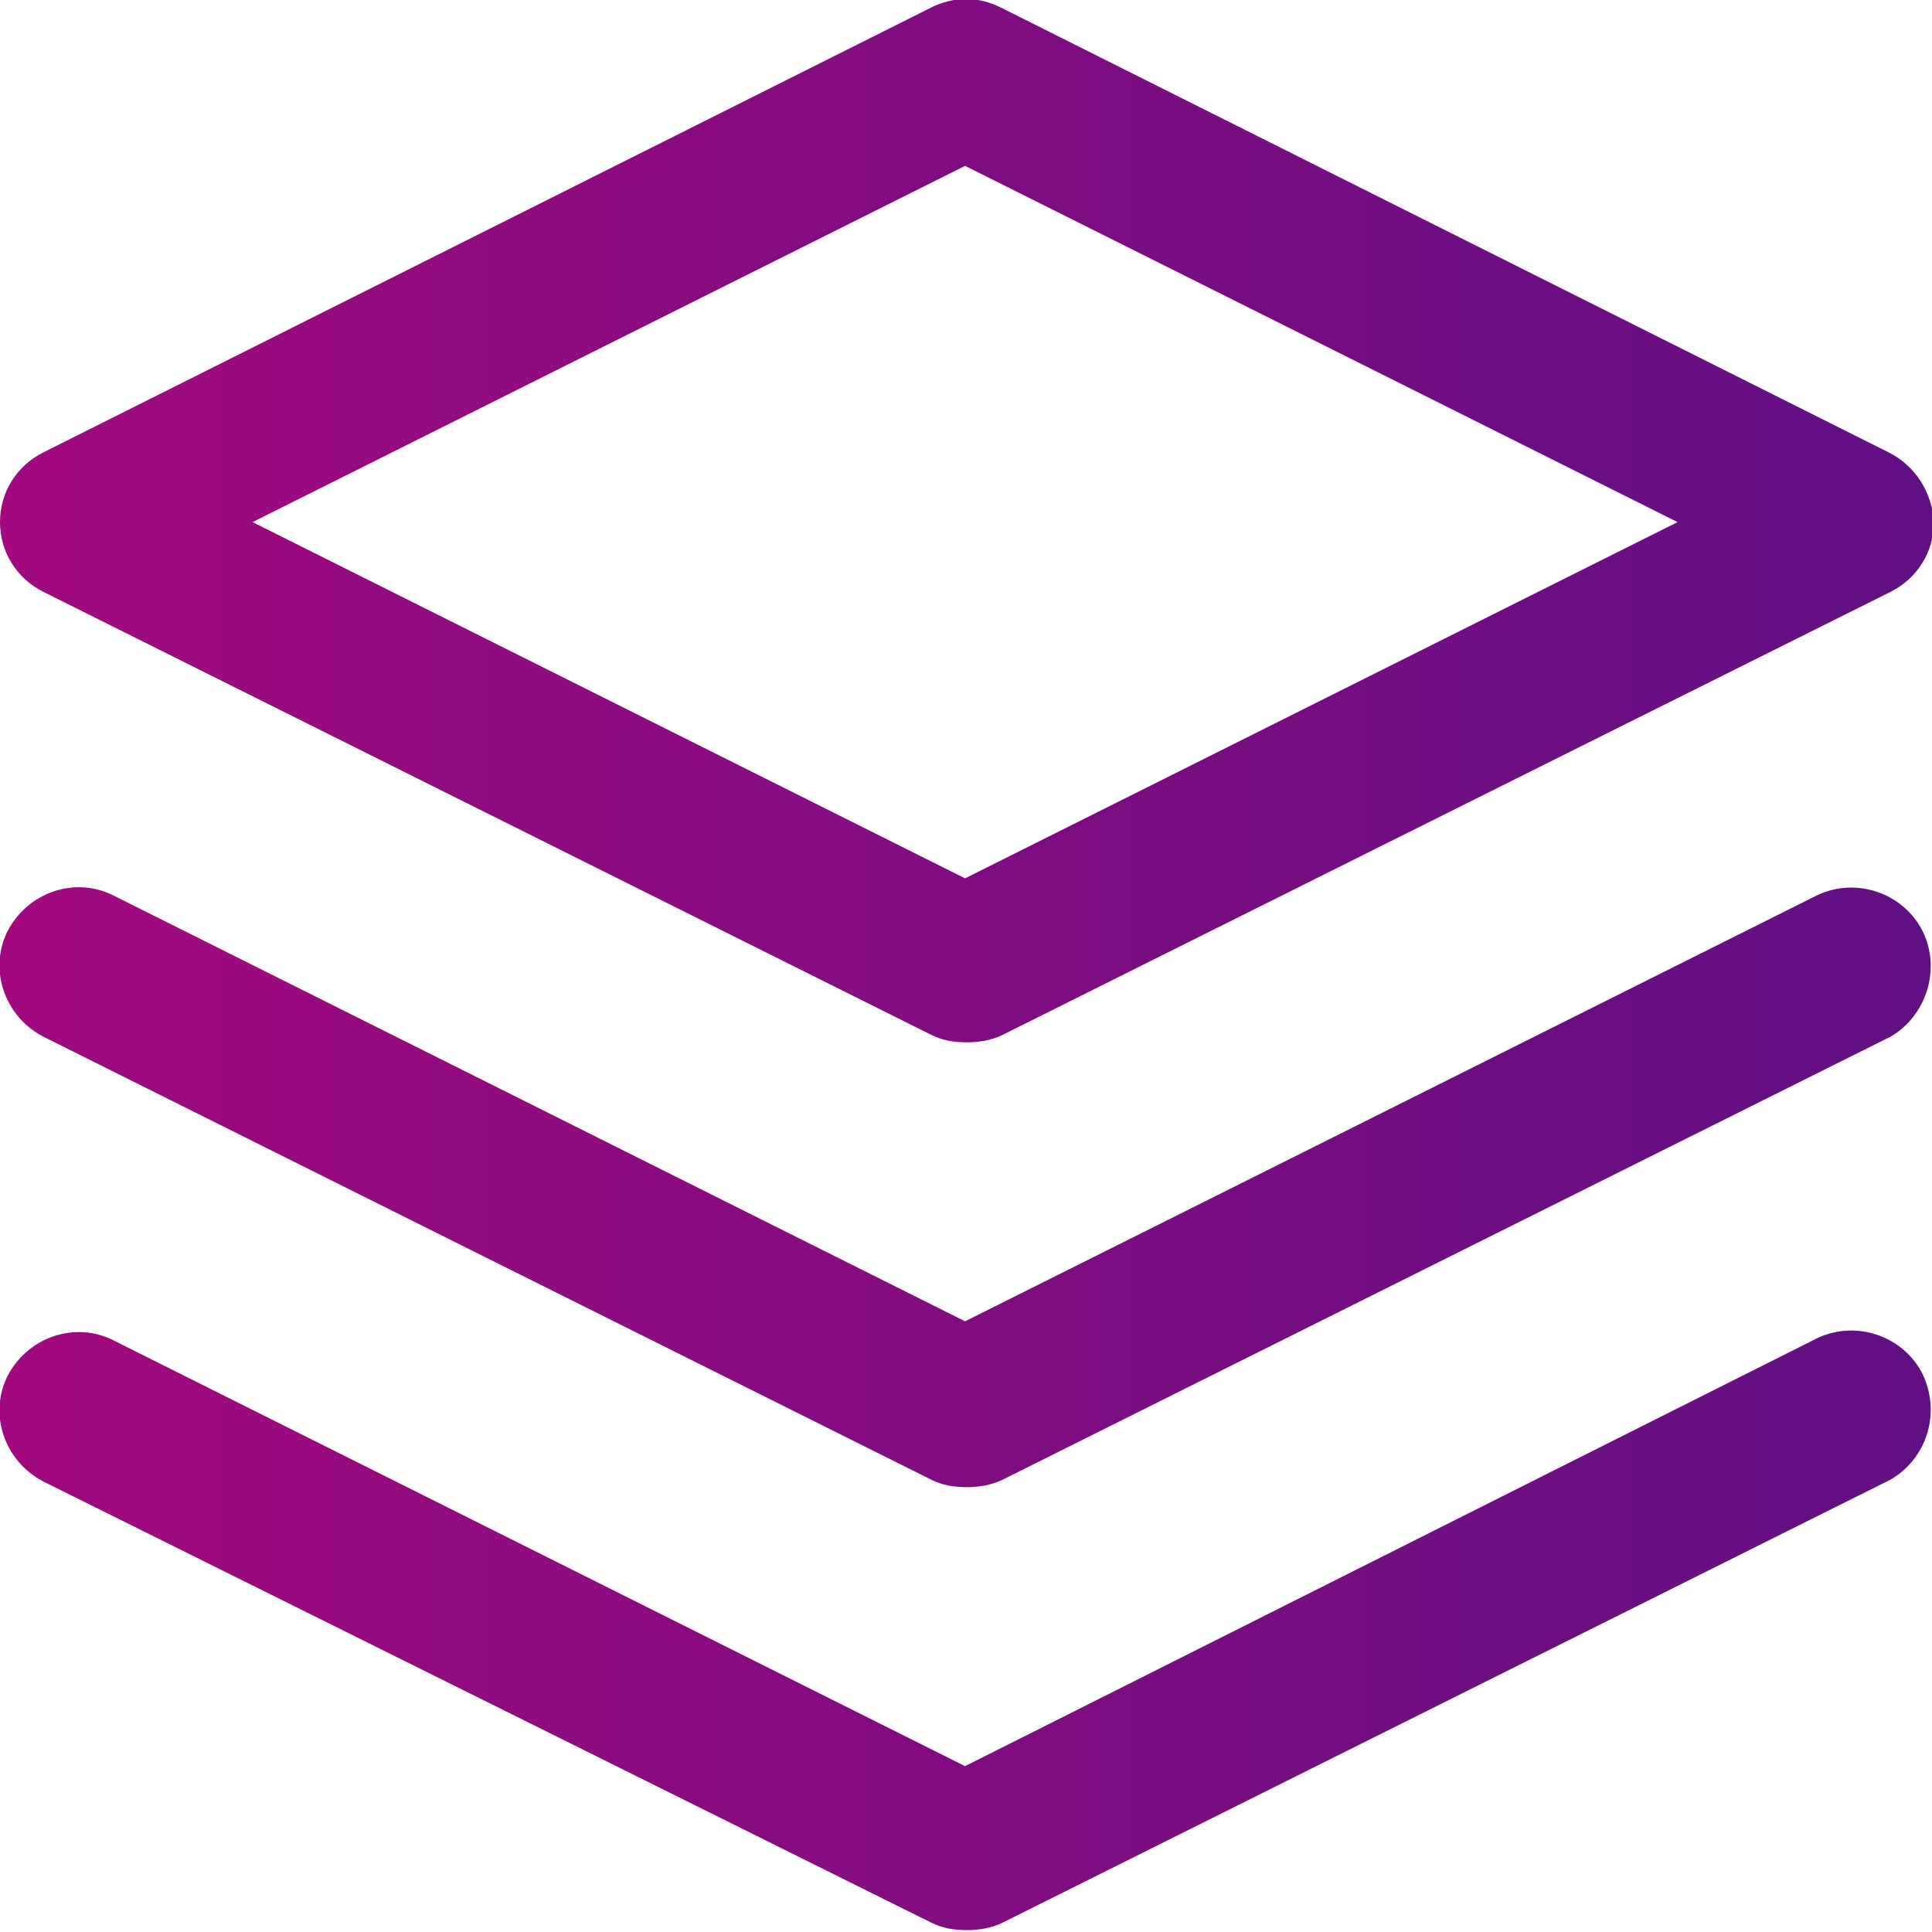
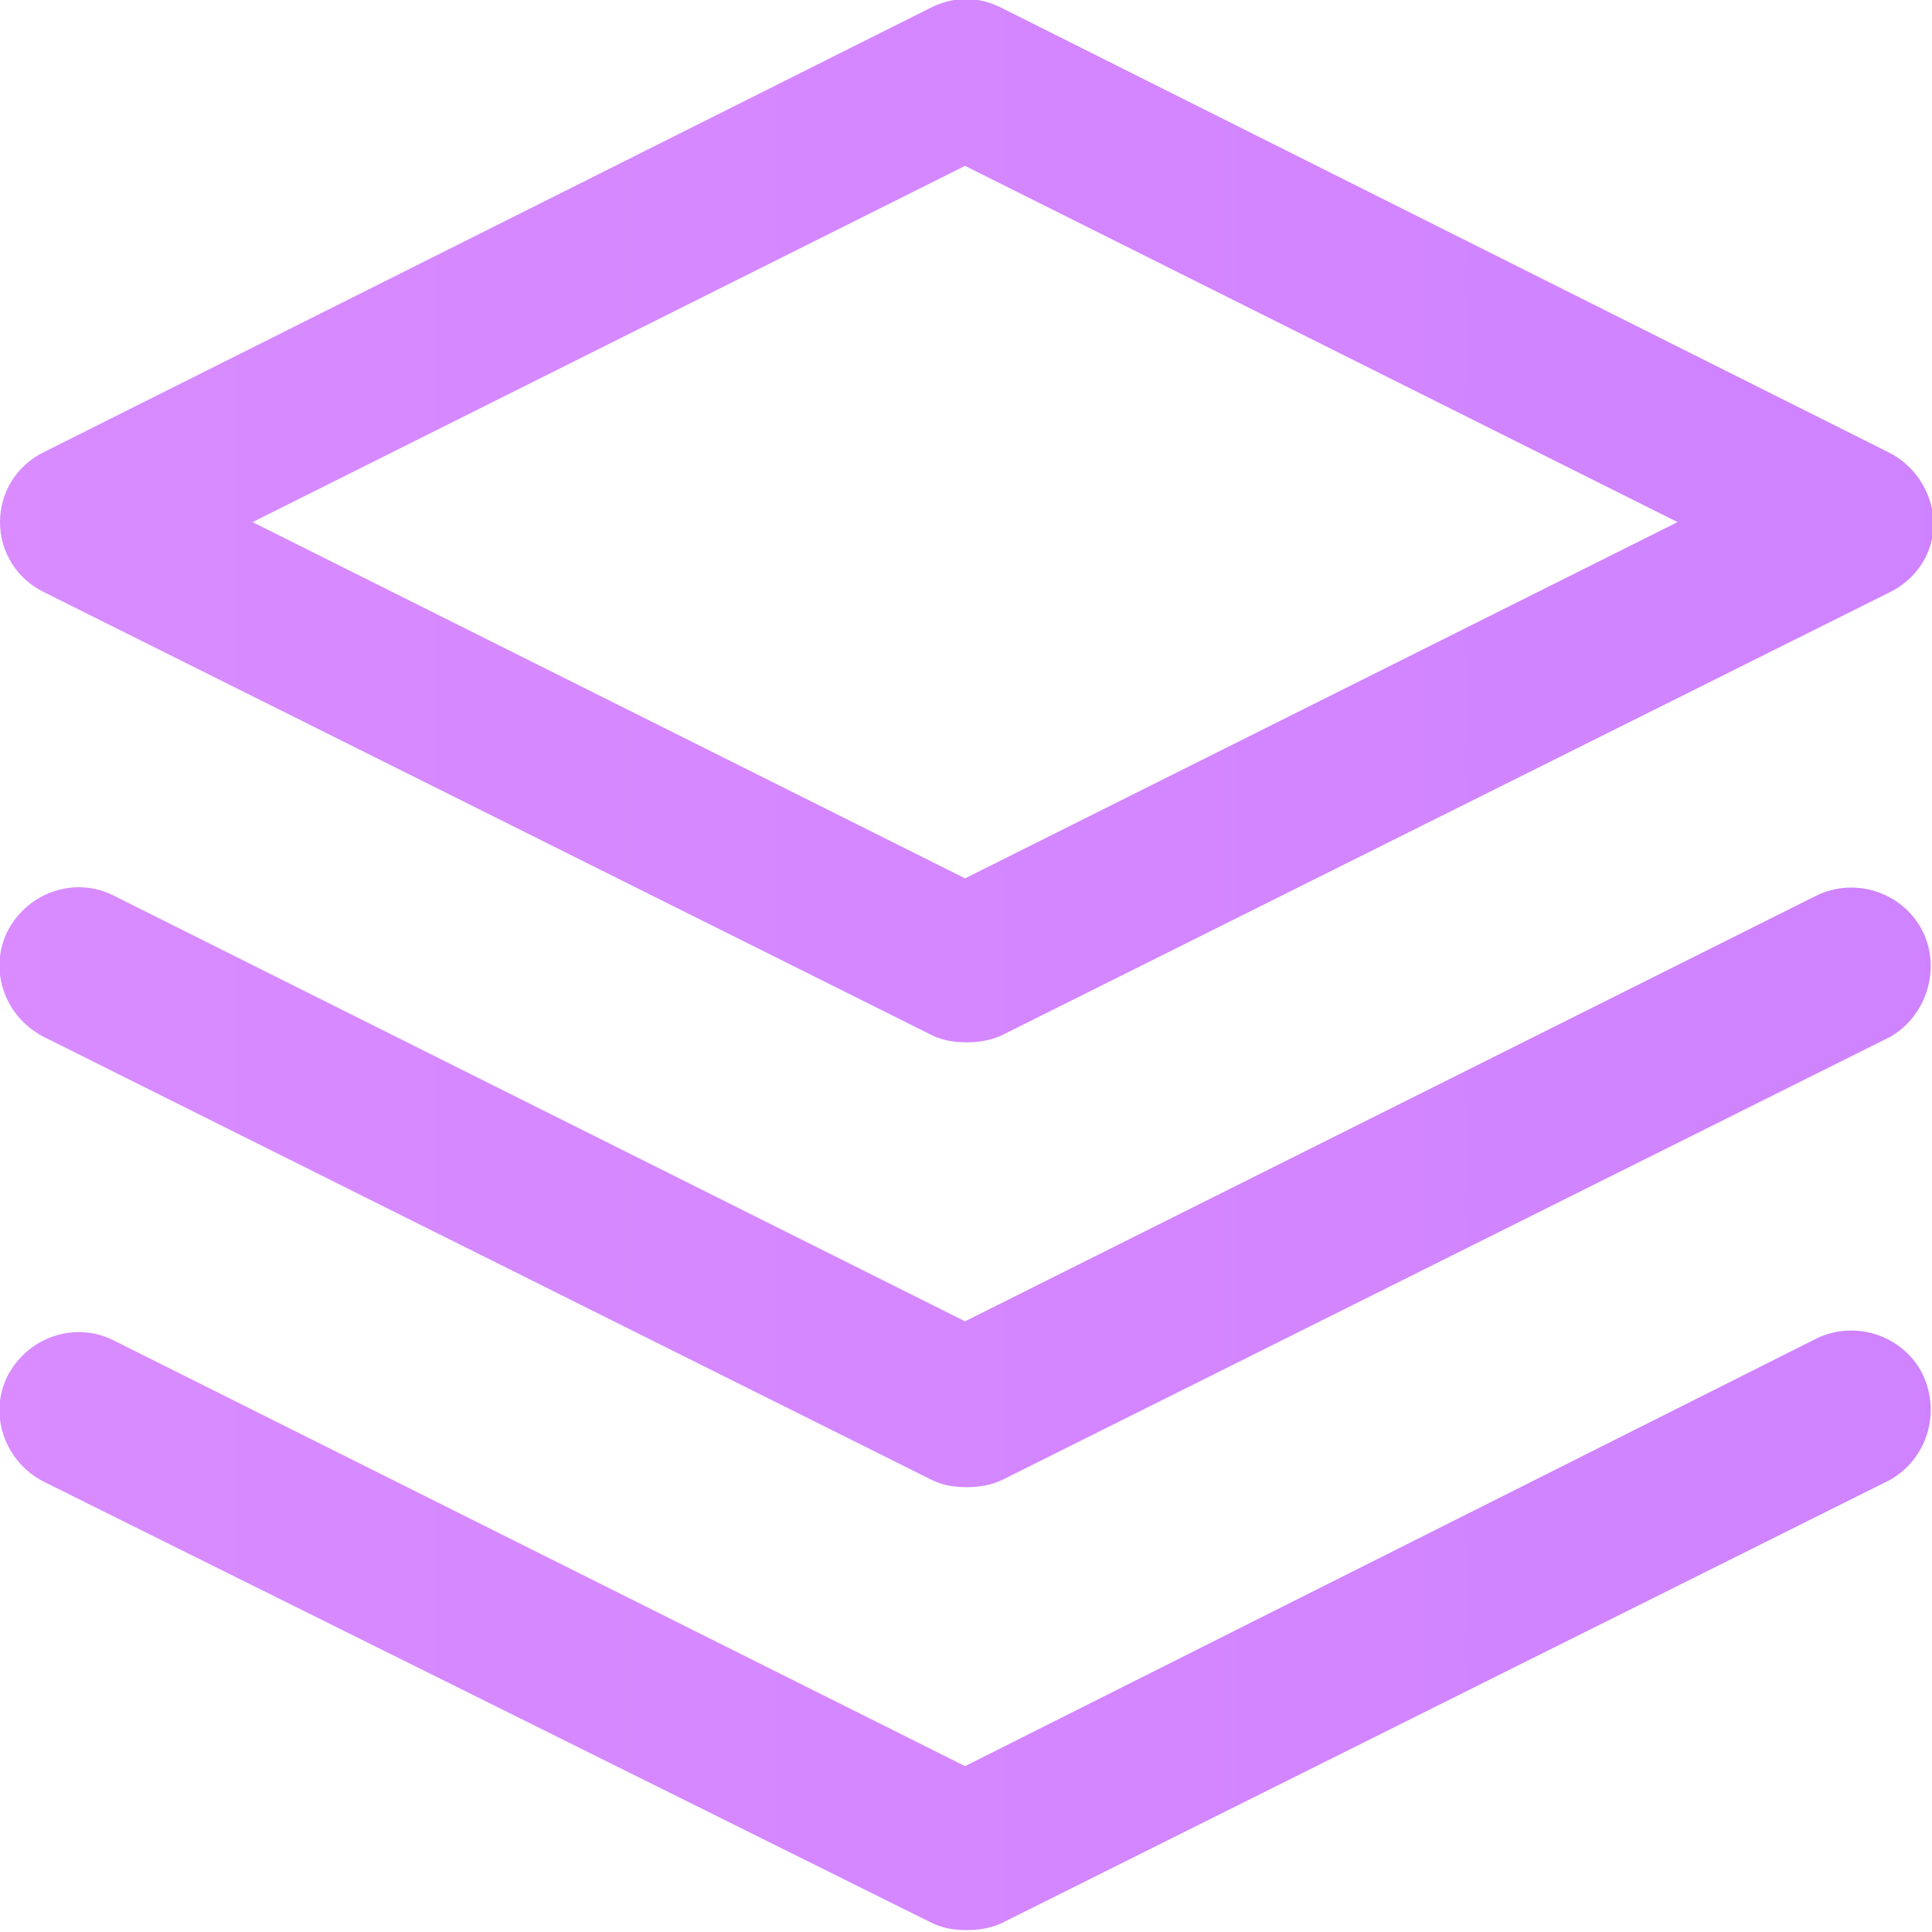
<svg xmlns="http://www.w3.org/2000/svg" version="1.1" id="Layer_1" x="0px" y="0px" viewBox="0 0 102.5 102.5" style="enable-background:new 0 0 102.5 102.5;" xml:space="preserve">
  <style type="text/css">
	.st0{fill:url(#SVGID_1_);}
	.st1{fill:url(#SVGID_2_);}
	.st2{fill:url(#SVGID_3_);}
</style>
  <g>
    <g>
-       <linearGradient id="SVGID_1_" gradientUnits="userSpaceOnUse" x1="119.955" y1="27.683" x2="-74.745" y2="27.683">
-         <stop offset="0" style="stop-color:#551185" />
-         <stop offset="1" style="stop-color:#D2047A" />
+       <linearGradient id="SVGID_1_" gradientUnits="userSpaceOnUse" x1="-14.647" y1="27.683" x2="656.557" y2="27.683">
+         <stop offset="1.502404e-03" style="stop-color:#DA8CFF" />
+         <stop offset="1" style="stop-color:#9A55FF" />
      </linearGradient>
      <path class="st0" d="M100.2,24L53.1,0.4c-1.2-0.6-2.5-0.6-3.7,0L2.3,24C0.9,24.7,0,26.1,0,27.7s0.9,3,2.3,3.7l47.1,23.5    c0.6,0.3,1.2,0.4,1.9,0.4c0.6,0,1.3-0.1,1.9-0.4l47.1-23.5c1.4-0.7,2.3-2.1,2.3-3.7C102.5,26.1,101.6,24.7,100.2,24z M51.2,46.6    L13.4,27.7L51.2,8.8l37.8,18.9L51.2,46.6z" />
    </g>
  </g>
  <g>
    <g>
-       <linearGradient id="SVGID_2_" gradientUnits="userSpaceOnUse" x1="119.955" y1="86.542" x2="-74.745" y2="86.542">
-         <stop offset="0" style="stop-color:#551185" />
-         <stop offset="1" style="stop-color:#D2047A" />
+       <linearGradient id="SVGID_2_" gradientUnits="userSpaceOnUse" x1="-14.647" y1="86.542" x2="656.557" y2="86.542">
+         <stop offset="1.502404e-03" style="stop-color:#DA8CFF" />
+         <stop offset="1" style="stop-color:#9A55FF" />
      </linearGradient>
      <path class="st1" d="M102,72.9c-1-2-3.5-2.9-5.6-1.9L51.2,93.7L6,71.1c-2-1-4.5-0.2-5.6,1.9c-1,2-0.2,4.5,1.9,5.6L49.4,102    c0.6,0.3,1.2,0.4,1.9,0.4c0.6,0,1.3-0.1,1.9-0.4l47.1-23.5C102.2,77.4,103,75,102,72.9z" />
    </g>
  </g>
  <g>
    <g>
-       <linearGradient id="SVGID_3_" gradientUnits="userSpaceOnUse" x1="119.955" y1="62.998" x2="-74.745" y2="62.998">
-         <stop offset="0" style="stop-color:#551185" />
-         <stop offset="1" style="stop-color:#D2047A" />
+       <linearGradient id="SVGID_3_" gradientUnits="userSpaceOnUse" x1="-14.647" y1="62.998" x2="656.557" y2="62.998">
+         <stop offset="1.502404e-03" style="stop-color:#DA8CFF" />
+         <stop offset="1" style="stop-color:#9A55FF" />
      </linearGradient>
      <path class="st2" d="M102,49.4c-1-2-3.5-2.9-5.6-1.9L51.2,70.1L6,47.5c-2-1-4.5-0.2-5.6,1.9c-1,2-0.2,4.5,1.9,5.6l47.1,23.5    c0.6,0.3,1.2,0.4,1.9,0.4c0.6,0,1.3-0.1,1.9-0.4l47.1-23.5C102.2,53.9,103,51.4,102,49.4z" />
    </g>
  </g>
</svg>
